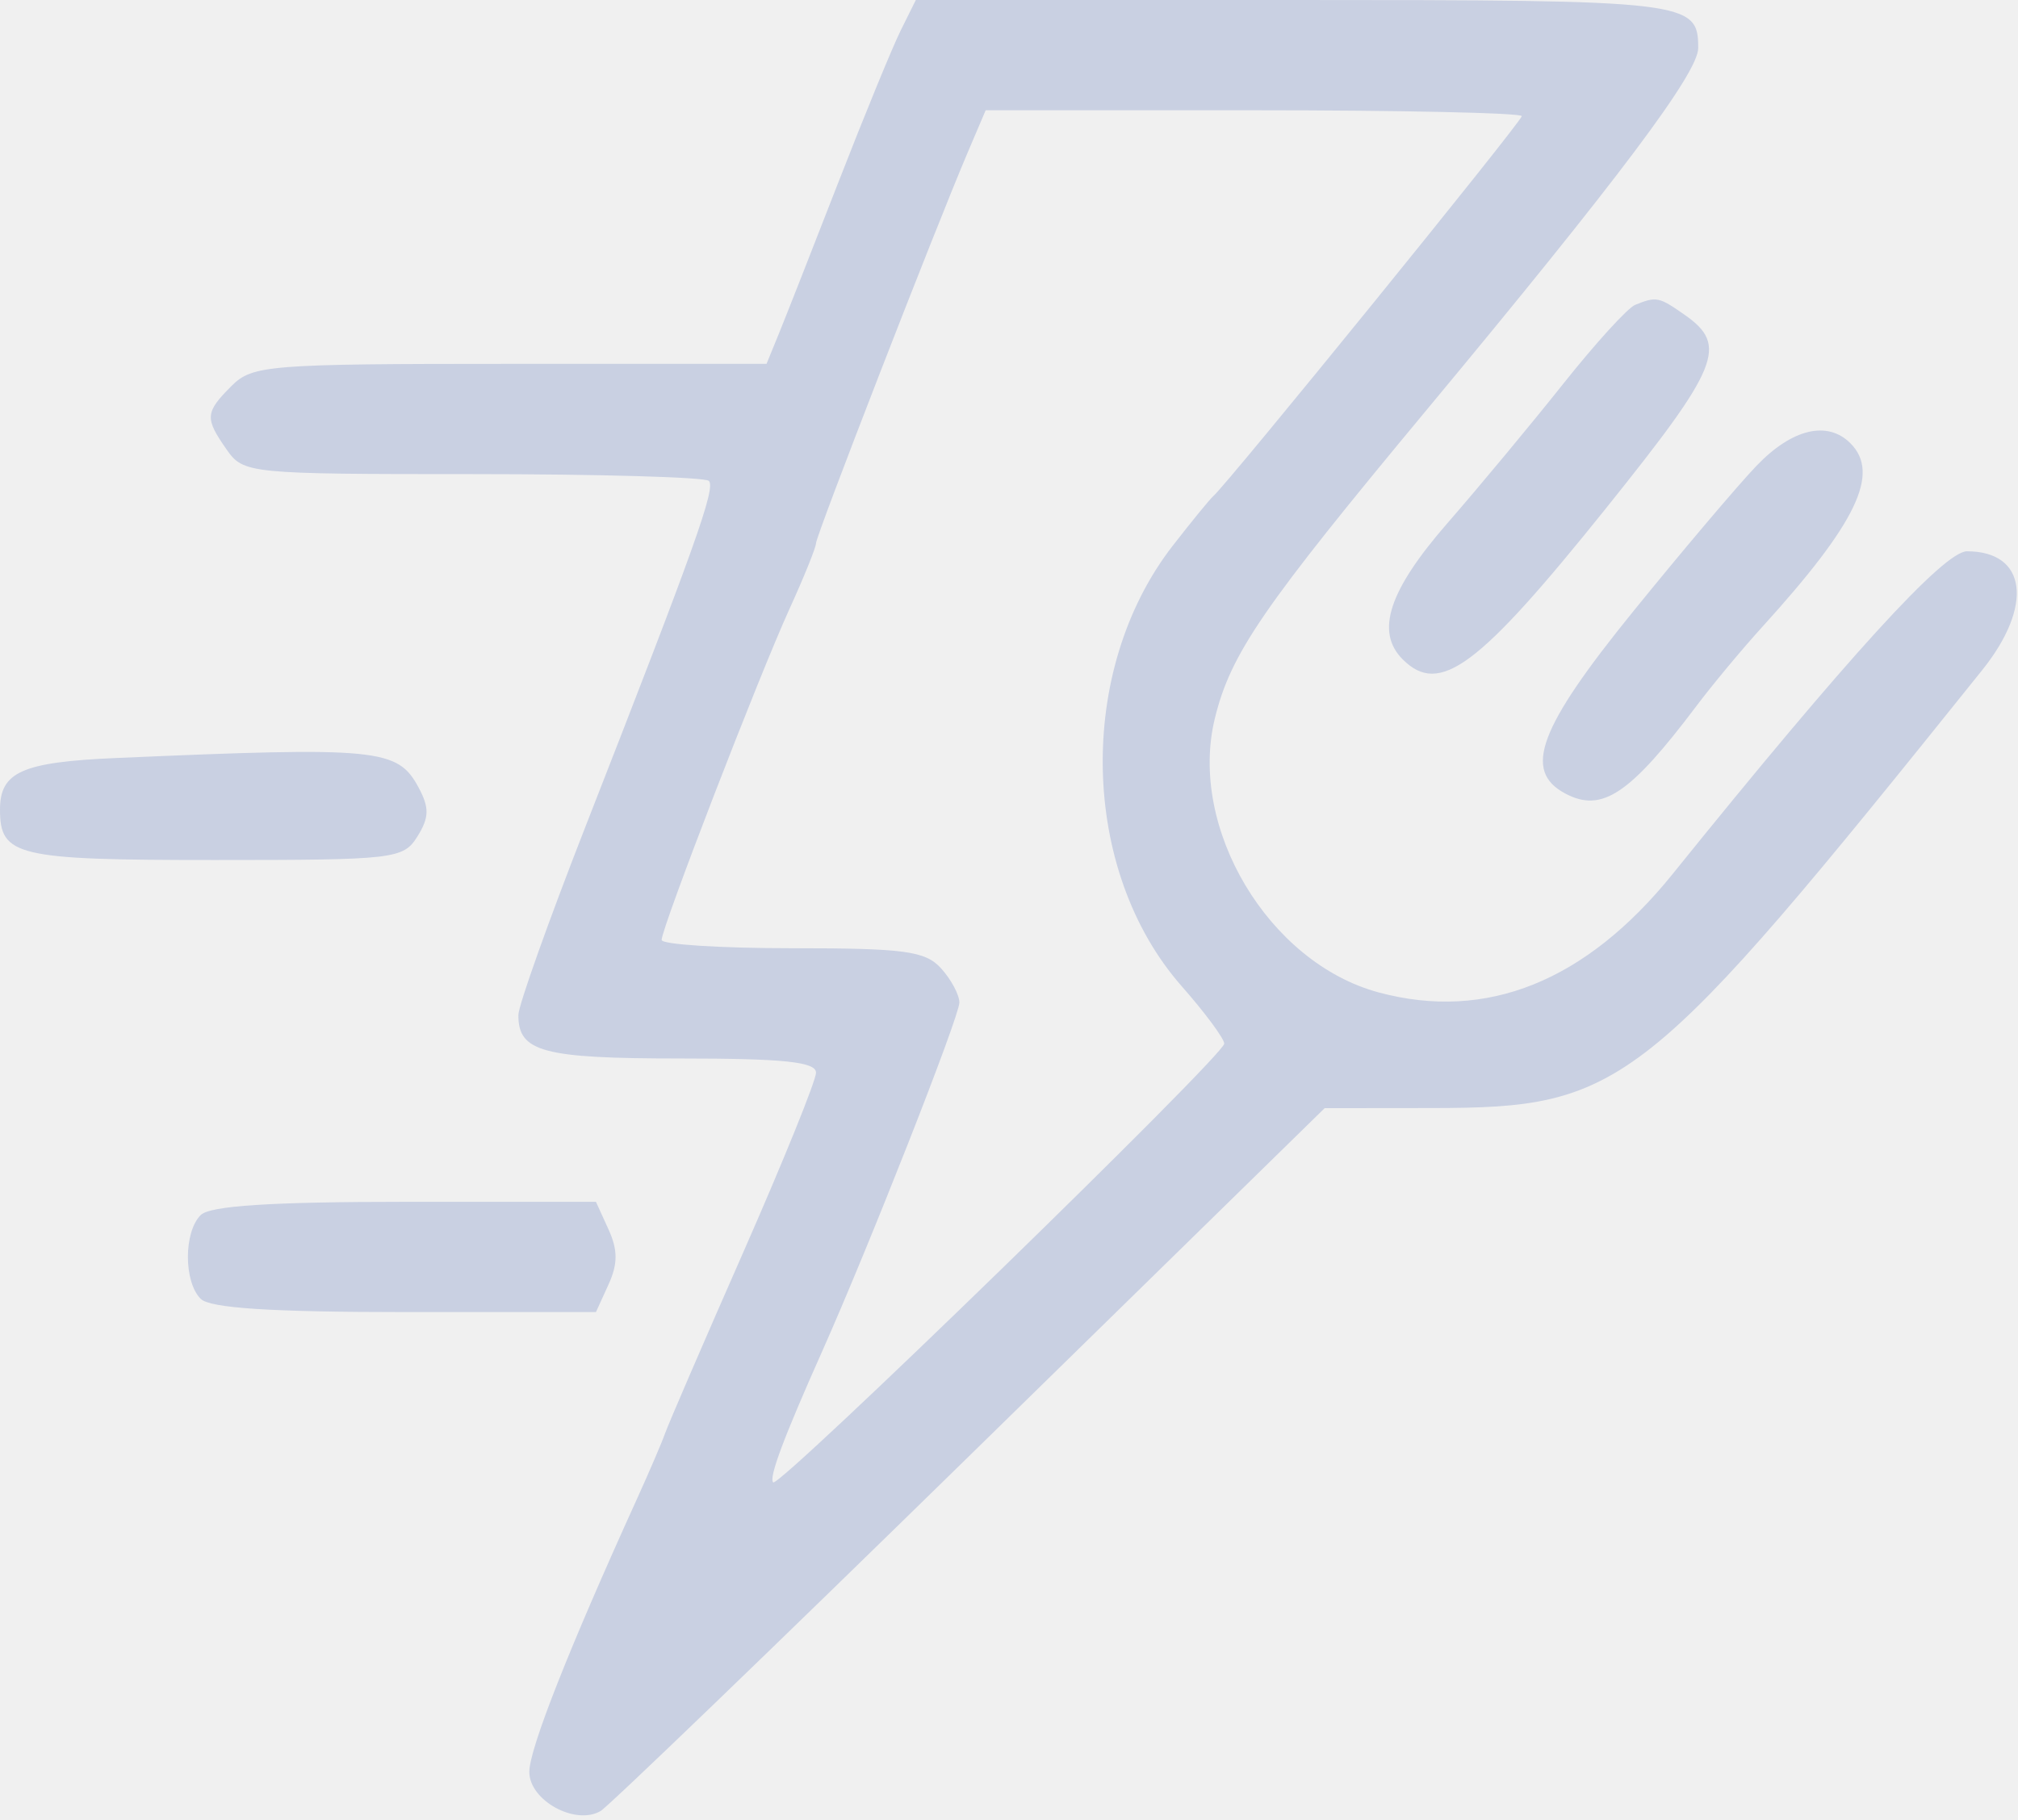
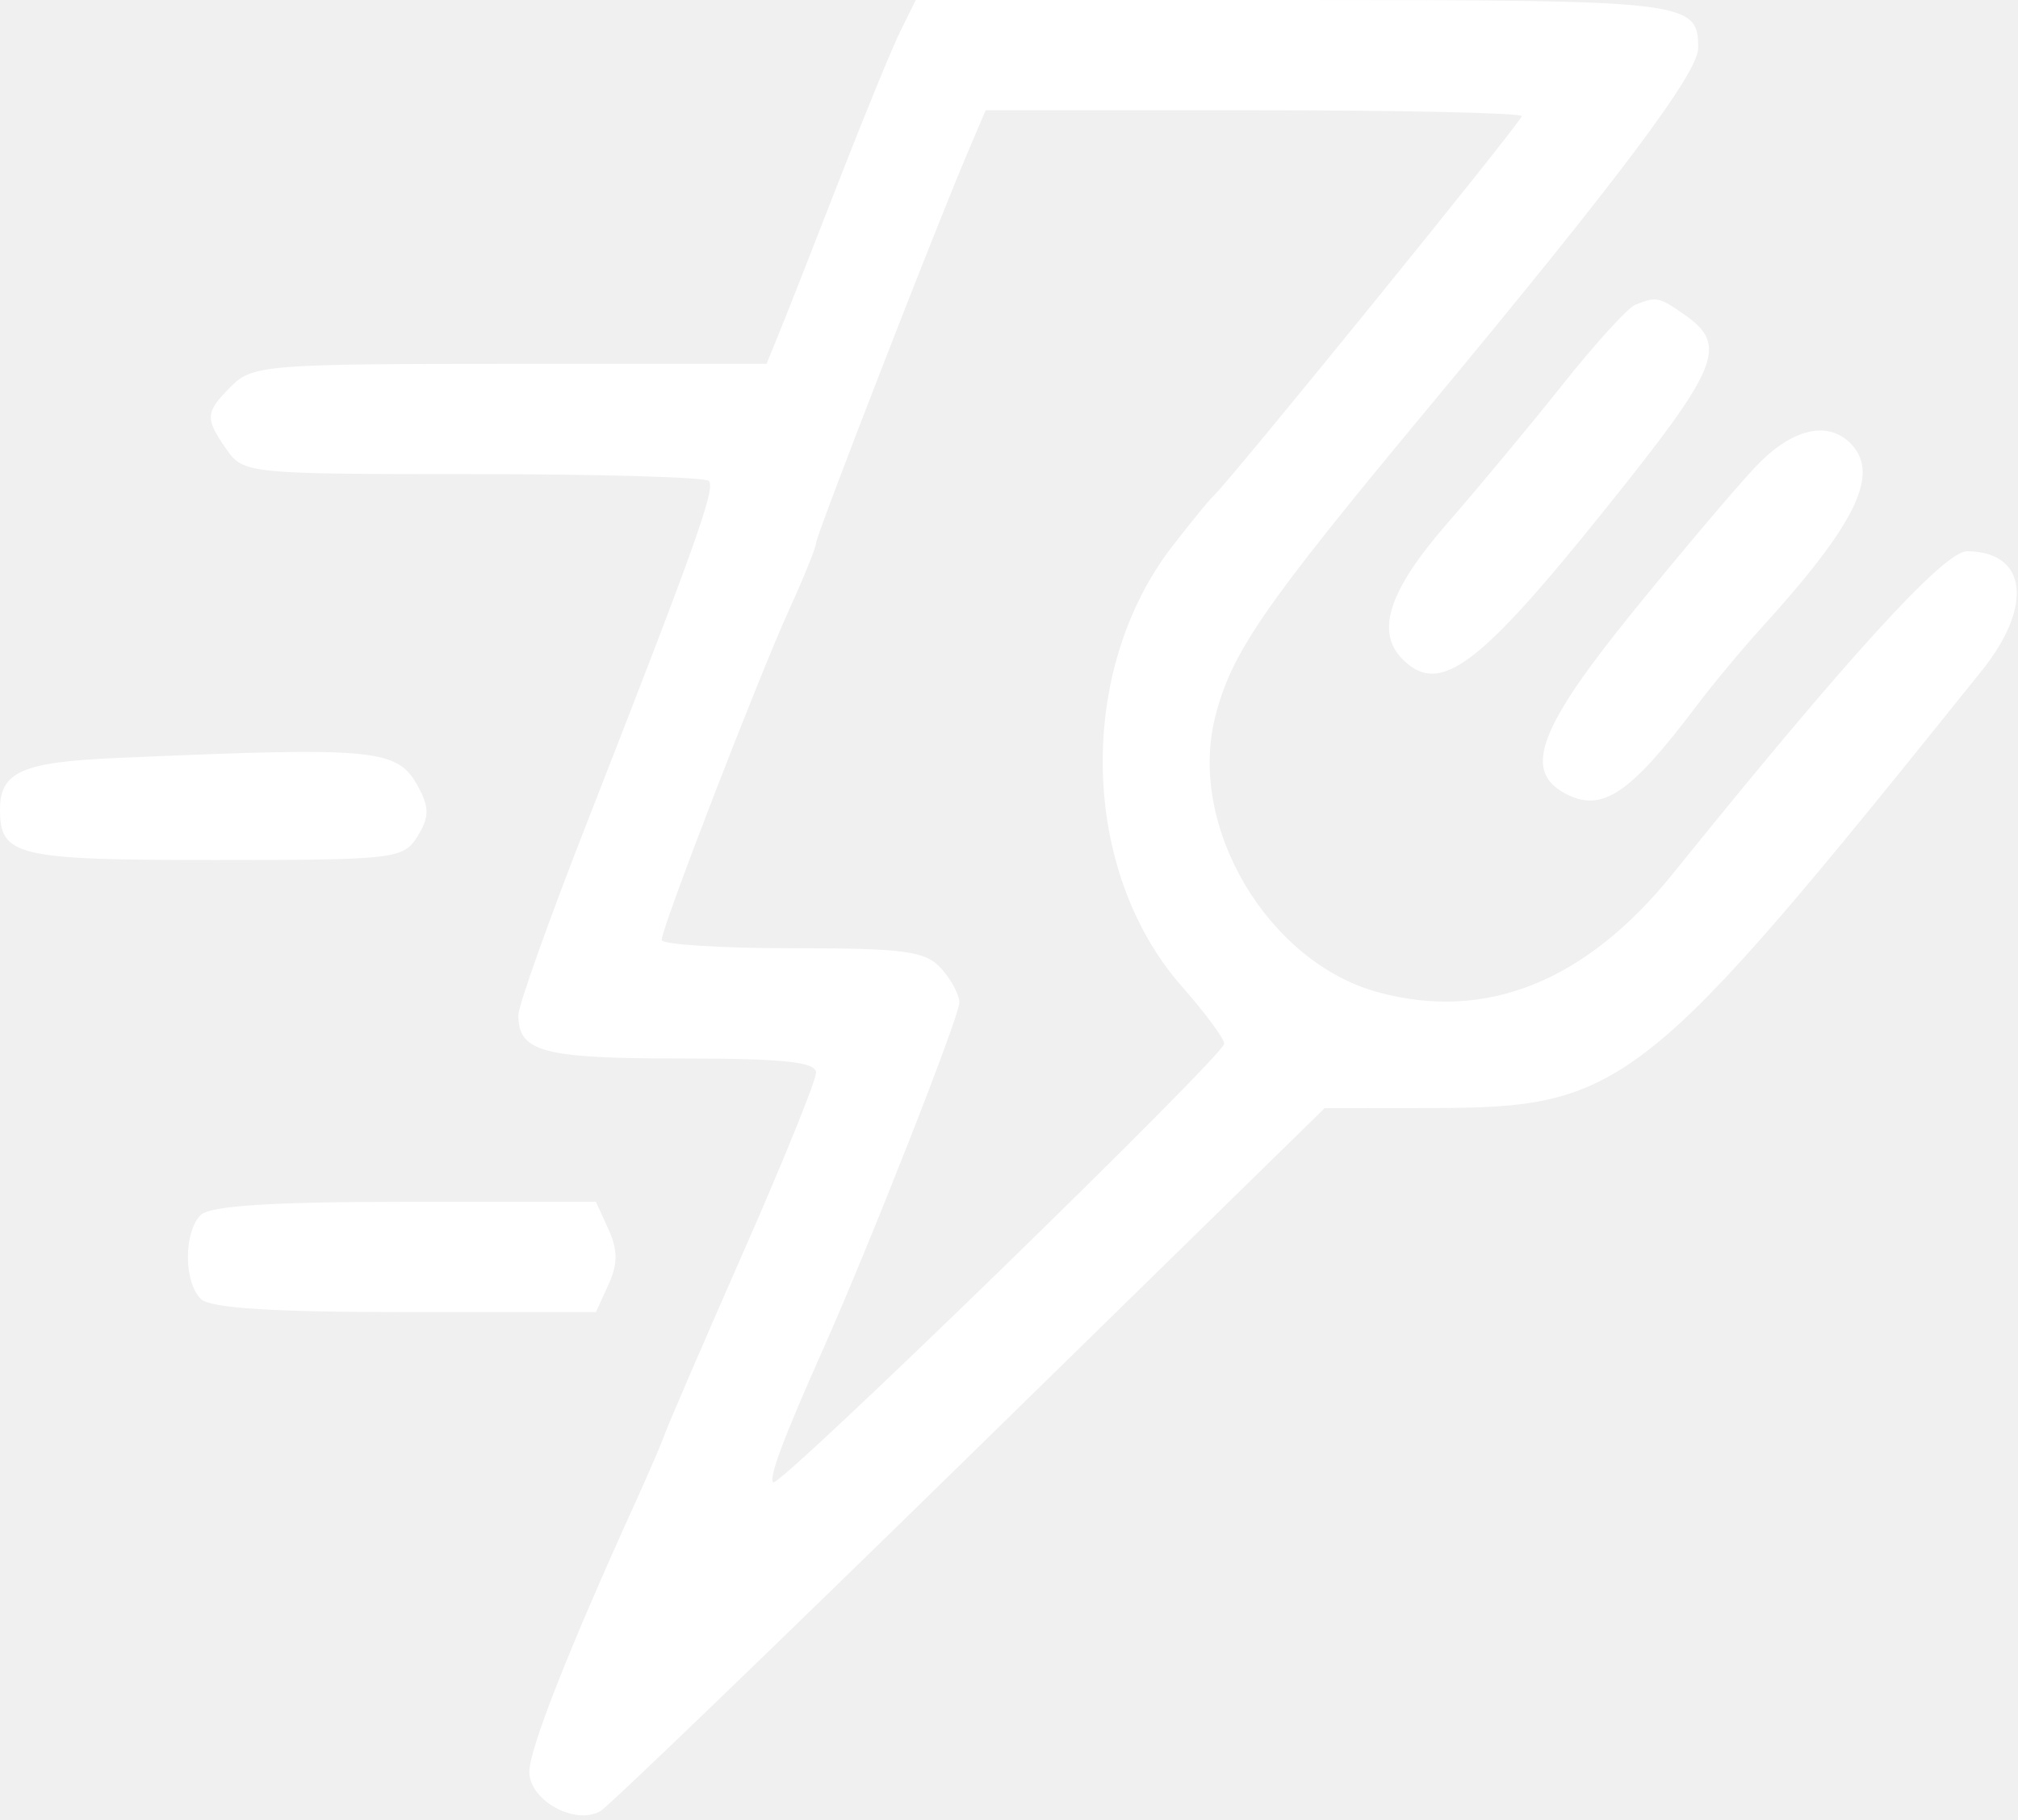
<svg xmlns="http://www.w3.org/2000/svg" width="183" height="165" viewBox="0 0 183 165" fill="none">
-   <path fill-rule="evenodd" clip-rule="evenodd" d="M81.685 2.75C80.934 4.263 78.393 10.45 76.039 16.5C73.686 22.55 71.254 28.737 70.636 30.25L69.512 33H46.256C24.333 33 22.885 33.115 21 35C18.592 37.408 18.553 37.917 20.557 40.777C22.08 42.953 22.554 43 42.89 43C54.317 43 63.943 43.276 64.281 43.614C64.925 44.259 63.065 49.472 53.08 75C49.746 83.525 47.014 91.197 47.009 92.05C46.989 95.402 49.212 96 61.7 96C71.063 96 74 96.307 74 97.287C74 97.995 71.039 105.308 67.419 113.537C63.799 121.767 60.601 129.175 60.311 130C60.021 130.825 58.863 133.525 57.738 136C51.561 149.591 48 158.624 48 160.704C48 163.29 52.172 165.584 54.459 164.255C55.174 163.84 70.241 149.326 87.942 132.003L120.125 100.505L129.813 100.495C147.244 100.475 149.075 99.02 179.75 60.78C184.431 54.944 183.798 50 178.37 50C176.293 50 167.521 59.62 151.687 79.261C143.828 89.01 134.803 92.646 125.017 90.007C115.027 87.312 107.723 75.069 110.174 65.126C111.623 59.251 114.478 55.097 129.439 37.096C146.776 16.238 154 6.61 154 4.362C154 0.098 153.178 0 117.326 0H83.051L81.685 2.75ZM138 10.534C138 11.021 111.363 43.837 110.024 45C109.707 45.275 108.052 47.3 106.344 49.5C97.568 60.809 97.943 78.973 107.168 89.454C109.276 91.848 111.008 94.188 111.019 94.653C111.042 95.691 70.654 134.982 70.115 134.447C69.701 134.034 71.054 130.416 74.584 122.5C78.806 113.031 87 92.194 87 90.927C87 90.229 86.255 88.835 85.345 87.829C83.919 86.253 82.05 86 71.845 86C65.33 86 60 85.661 60 85.247C60 84.144 68.792 61.377 71.596 55.22C72.918 52.317 74 49.637 74 49.265C74 48.583 84.823 20.703 87.787 13.75L89.385 10H113.692C127.062 10 138 10.24 138 10.534ZM148.277 27.653C147.604 27.926 144.679 31.137 141.777 34.789C138.875 38.442 134.137 44.142 131.25 47.458C125.937 53.557 124.707 57.307 127.2 59.8C130.543 63.143 134.05 60.54 145.6 46.146C155.944 33.254 156.731 31.326 152.777 28.557C150.43 26.913 150.213 26.869 148.277 27.653ZM159.282 42.25C157.572 44.037 152.534 49.989 148.086 55.476C139.535 66.024 138.086 69.905 141.928 71.961C145.262 73.746 147.794 72.057 153.863 64C155.314 62.075 157.97 58.882 159.767 56.905C168.372 47.437 170.536 42.936 167.8 40.2C165.715 38.115 162.498 38.89 159.282 42.25ZM10.547 68.747C2.006 69.117 0 70.006 0 73.422C0 77.648 1.497 78 19.459 78C35.804 78 36.575 77.91 37.854 75.862C38.92 74.154 38.944 73.264 37.971 71.446C36.064 67.882 34.367 67.715 10.547 68.747ZM18.2 110.2C16.653 111.747 16.653 116.253 18.2 117.8C19.041 118.641 24.583 119 36.721 119H54.043L55.182 116.5C56.034 114.63 56.034 113.37 55.182 111.5L54.043 109H36.721C24.583 109 19.041 109.359 18.2 110.2Z" fill="#C9D0E2" />
+   <path fill-rule="evenodd" clip-rule="evenodd" d="M81.685 2.75C80.934 4.263 78.393 10.45 76.039 16.5C73.686 22.55 71.254 28.737 70.636 30.25L69.512 33H46.256C24.333 33 22.885 33.115 21 35C18.592 37.408 18.553 37.917 20.557 40.777C22.08 42.953 22.554 43 42.89 43C54.317 43 63.943 43.276 64.281 43.614C64.925 44.259 63.065 49.472 53.08 75C49.746 83.525 47.014 91.197 47.009 92.05C46.989 95.402 49.212 96 61.7 96C71.063 96 74 96.307 74 97.287C74 97.995 71.039 105.308 67.419 113.537C63.799 121.767 60.601 129.175 60.311 130C60.021 130.825 58.863 133.525 57.738 136C51.561 149.591 48 158.624 48 160.704C48 163.29 52.172 165.584 54.459 164.255C55.174 163.84 70.241 149.326 87.942 132.003L120.125 100.505L129.813 100.495C147.244 100.475 149.075 99.02 179.75 60.78C184.431 54.944 183.798 50 178.37 50C176.293 50 167.521 59.62 151.687 79.261C143.828 89.01 134.803 92.646 125.017 90.007C115.027 87.312 107.723 75.069 110.174 65.126C111.623 59.251 114.478 55.097 129.439 37.096C146.776 16.238 154 6.61 154 4.362C154 0.098 153.178 0 117.326 0H83.051L81.685 2.75ZM138 10.534C138 11.021 111.363 43.837 110.024 45C109.707 45.275 108.052 47.3 106.344 49.5C97.568 60.809 97.943 78.973 107.168 89.454C109.276 91.848 111.008 94.188 111.019 94.653C111.042 95.691 70.654 134.982 70.115 134.447C69.701 134.034 71.054 130.416 74.584 122.5C78.806 113.031 87 92.194 87 90.927C87 90.229 86.255 88.835 85.345 87.829C83.919 86.253 82.05 86 71.845 86C65.33 86 60 85.661 60 85.247C60 84.144 68.792 61.377 71.596 55.22C72.918 52.317 74 49.637 74 49.265C74 48.583 84.823 20.703 87.787 13.75L89.385 10H113.692C127.062 10 138 10.24 138 10.534ZM148.277 27.653C147.604 27.926 144.679 31.137 141.777 34.789C138.875 38.442 134.137 44.142 131.25 47.458C125.937 53.557 124.707 57.307 127.2 59.8C130.543 63.143 134.05 60.54 145.6 46.146C155.944 33.254 156.731 31.326 152.777 28.557C150.43 26.913 150.213 26.869 148.277 27.653ZM159.282 42.25C157.572 44.037 152.534 49.989 148.086 55.476C139.535 66.024 138.086 69.905 141.928 71.961C145.262 73.746 147.794 72.057 153.863 64C155.314 62.075 157.97 58.882 159.767 56.905C168.372 47.437 170.536 42.936 167.8 40.2C165.715 38.115 162.498 38.89 159.282 42.25ZM10.547 68.747C2.006 69.117 0 70.006 0 73.422C0 77.648 1.497 78 19.459 78C35.804 78 36.575 77.91 37.854 75.862C38.92 74.154 38.944 73.264 37.971 71.446C36.064 67.882 34.367 67.715 10.547 68.747ZM18.2 110.2C16.653 111.747 16.653 116.253 18.2 117.8C19.041 118.641 24.583 119 36.721 119H54.043L55.182 116.5C56.034 114.63 56.034 113.37 55.182 111.5L54.043 109H36.721C24.583 109 19.041 109.359 18.2 110.2Z" fill="white" />
</svg>
